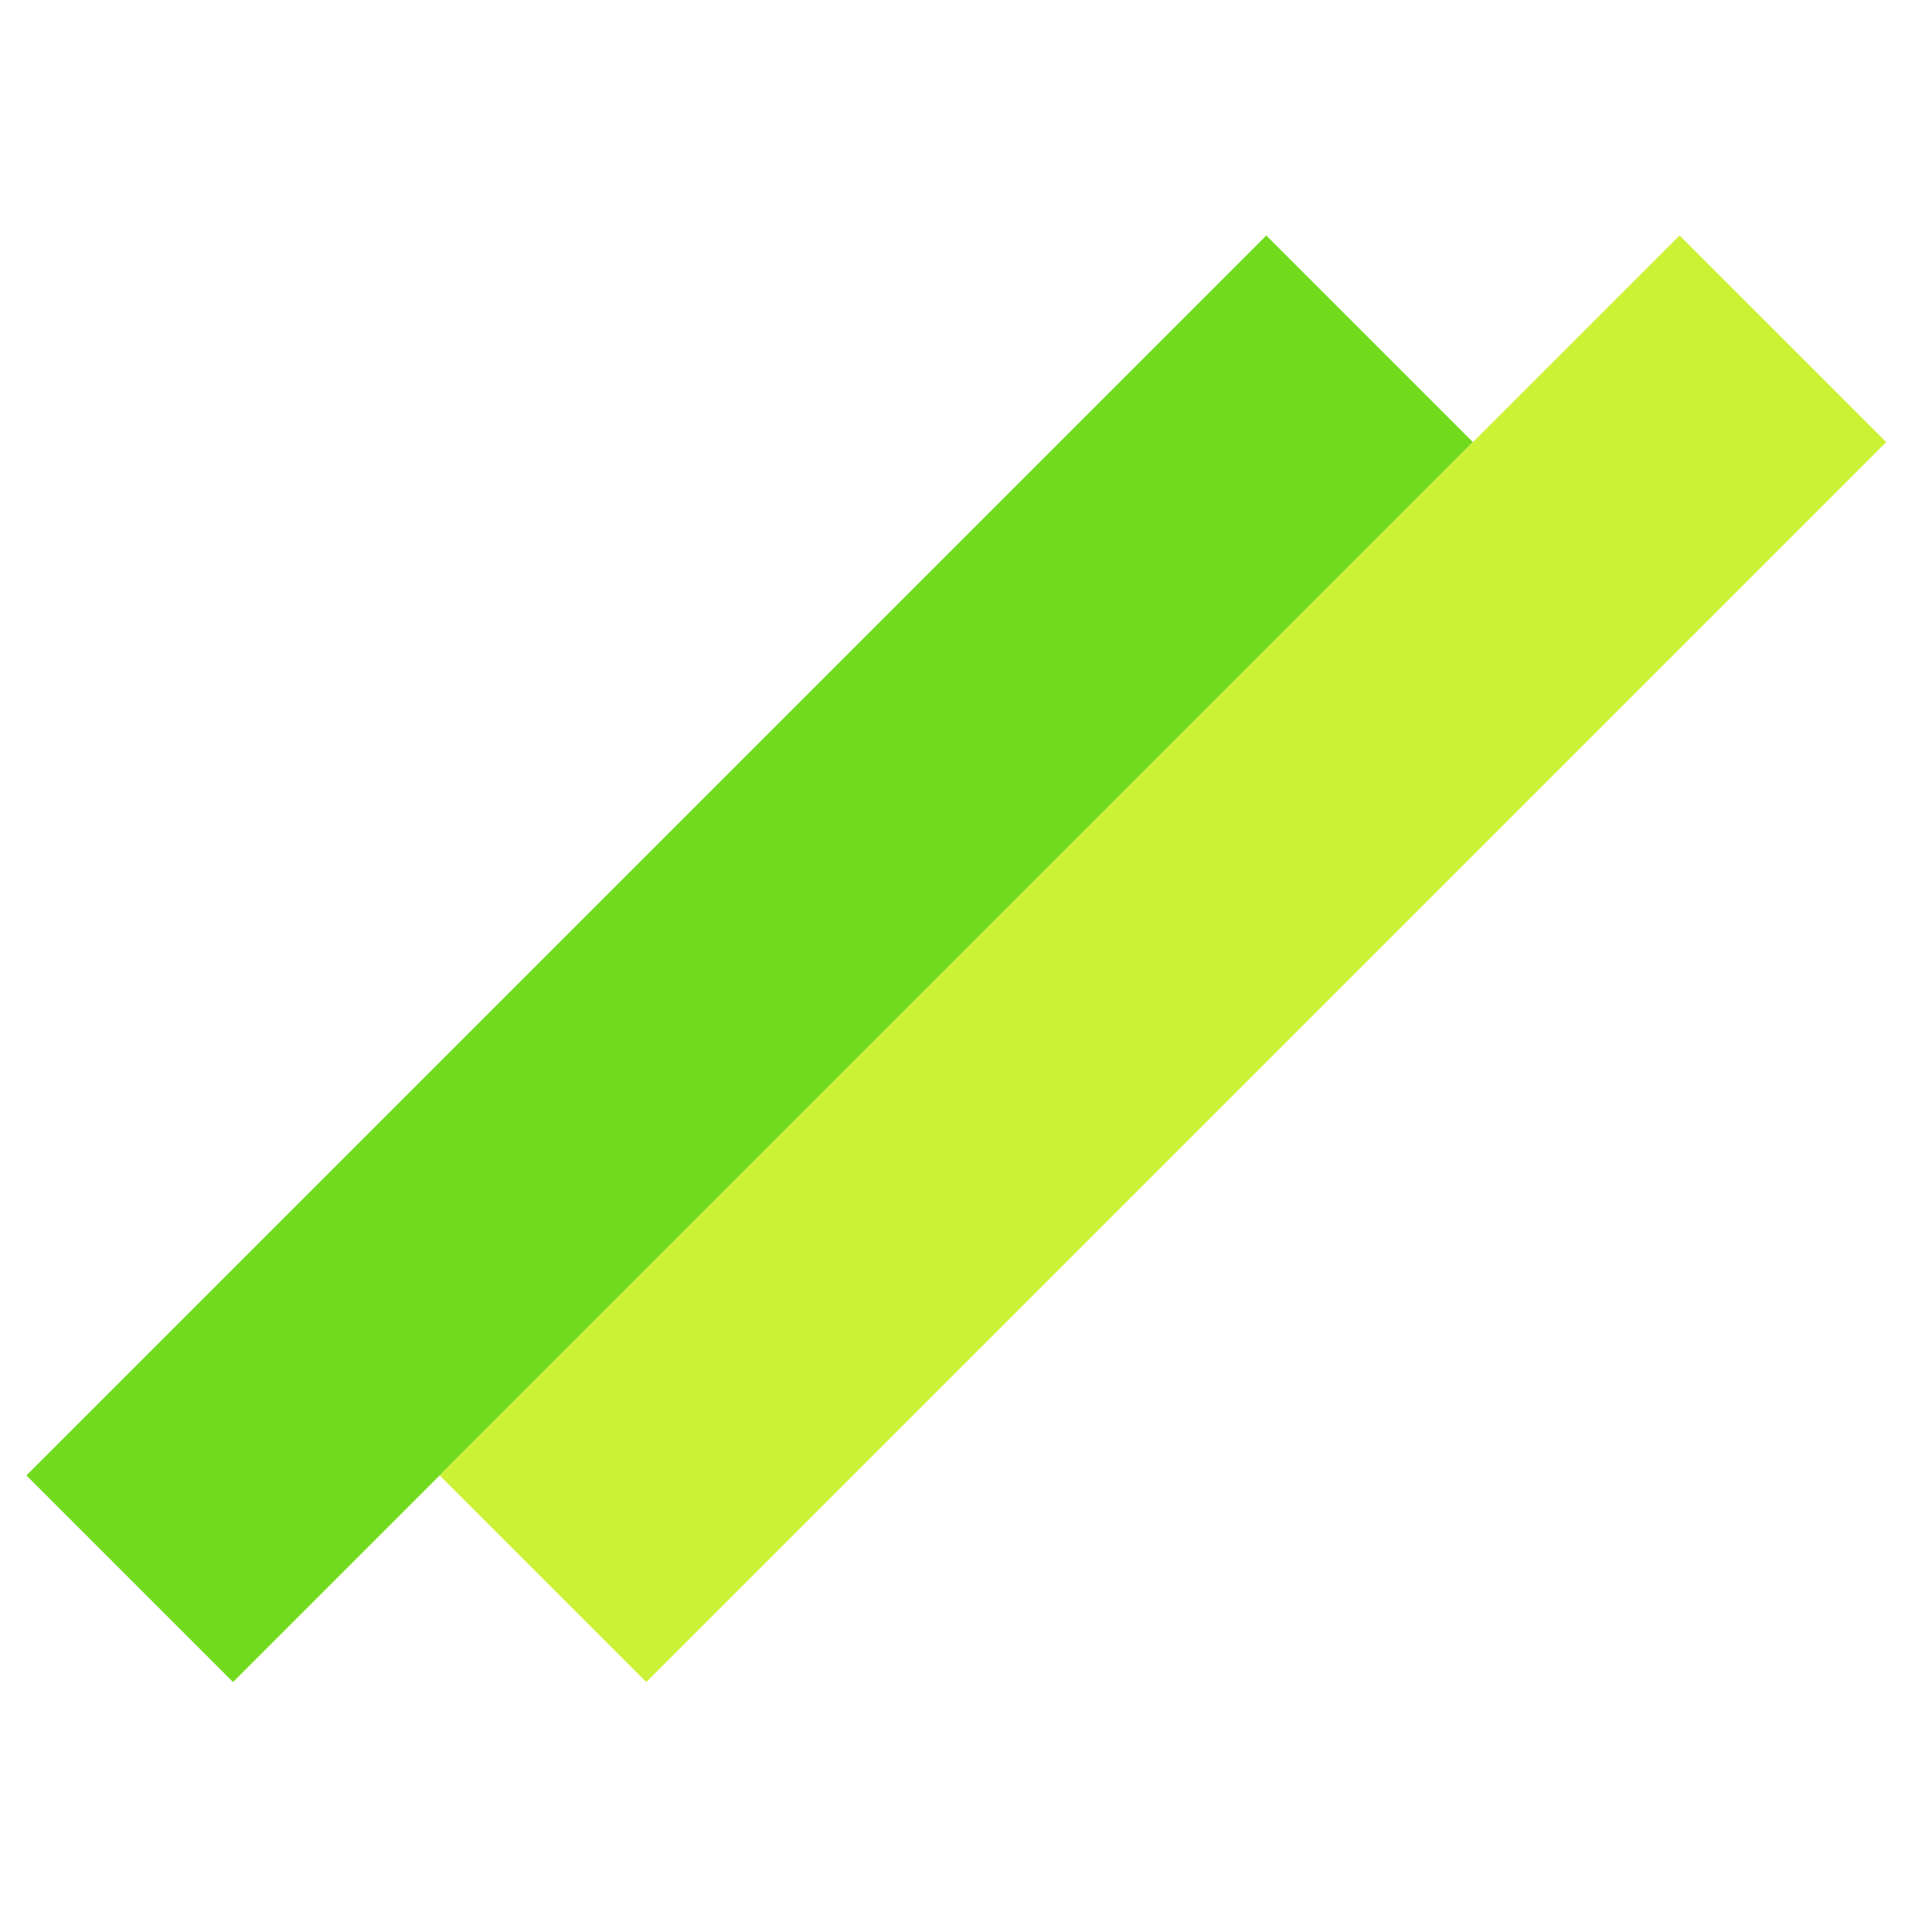
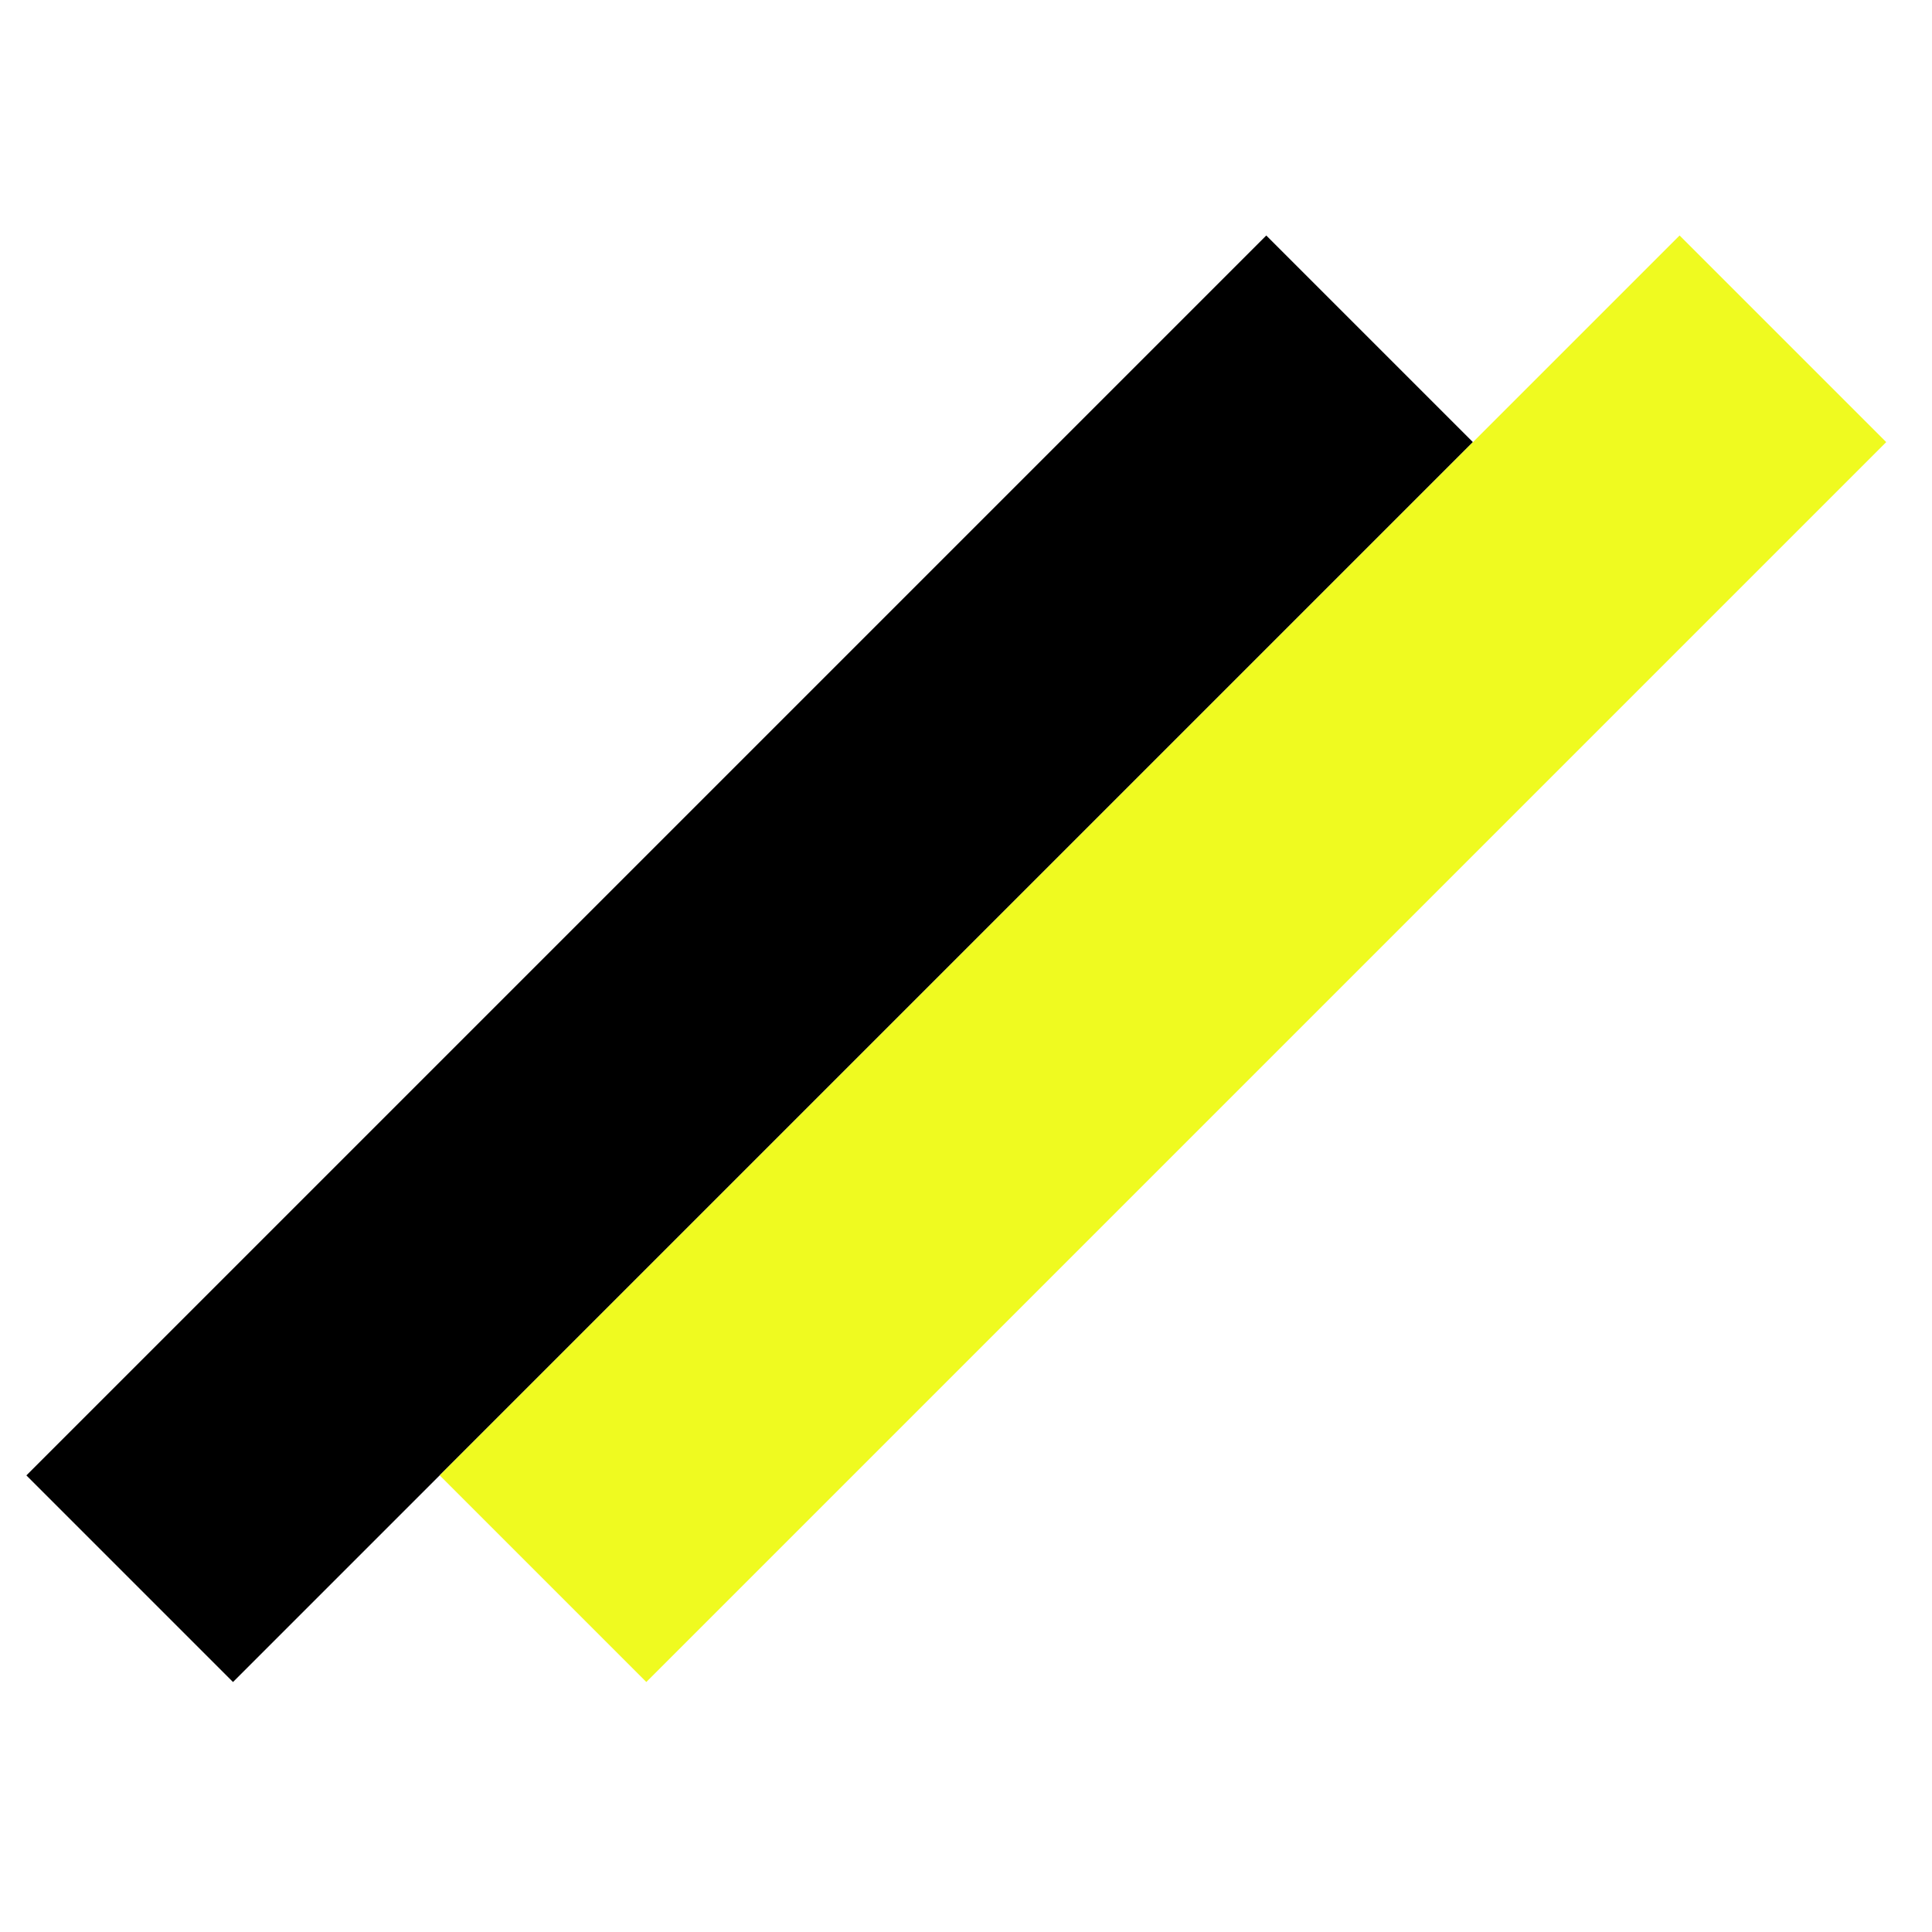
<svg xmlns="http://www.w3.org/2000/svg" width="32" height="32" viewBox="0 0 32 32" fill="none">
-   <rect x="0.437" y="24.437" width="29.043" height="4.84" transform="rotate(-45 0.437195 24.4372)" fill="#70DA1C" />
-   <rect x="7.283" y="24.437" width="29.043" height="4.84" transform="rotate(-45 7.28259 24.4371)" fill="#CCF235" />
+   <rect x="0.437" y="24.437" width="29.043" height="4.84" transform="rotate(-45 0.437195 24.4372)" fill="#000000" />
+   <rect x="7.283" y="24.437" width="29.043" height="4.84" transform="rotate(-45 7.28259 24.4371)" fill="#effa20" />
</svg>
